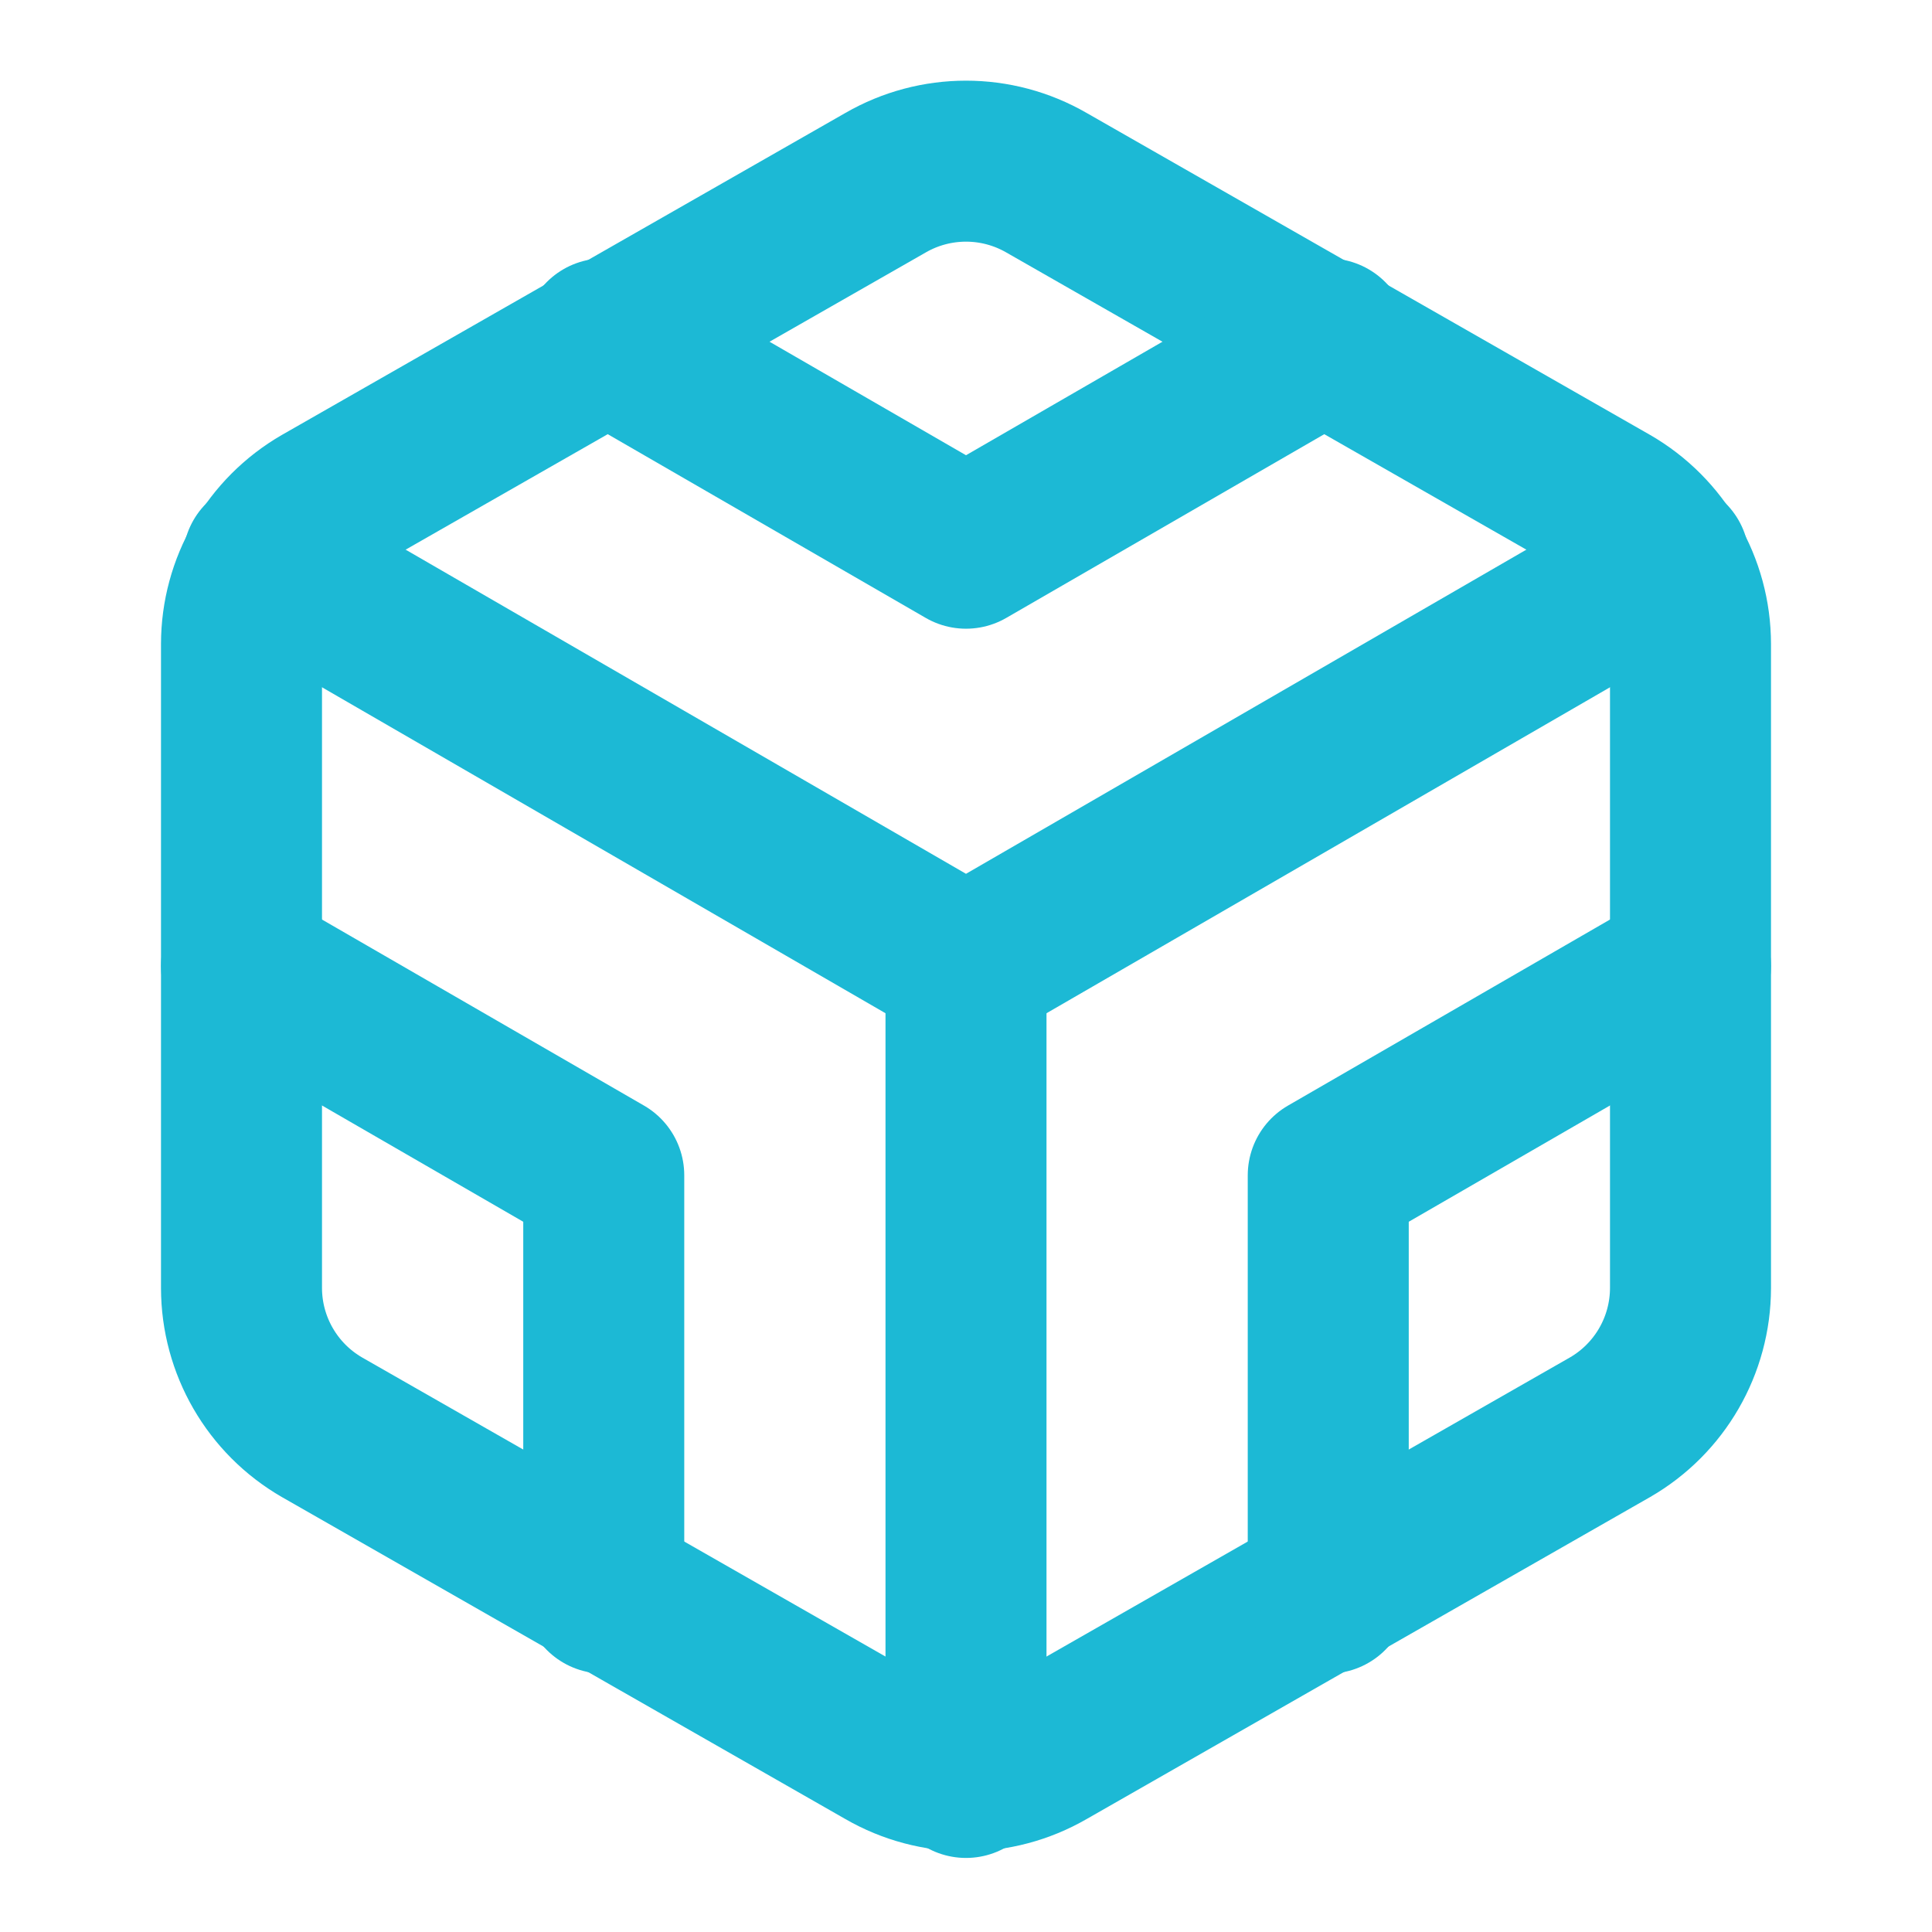
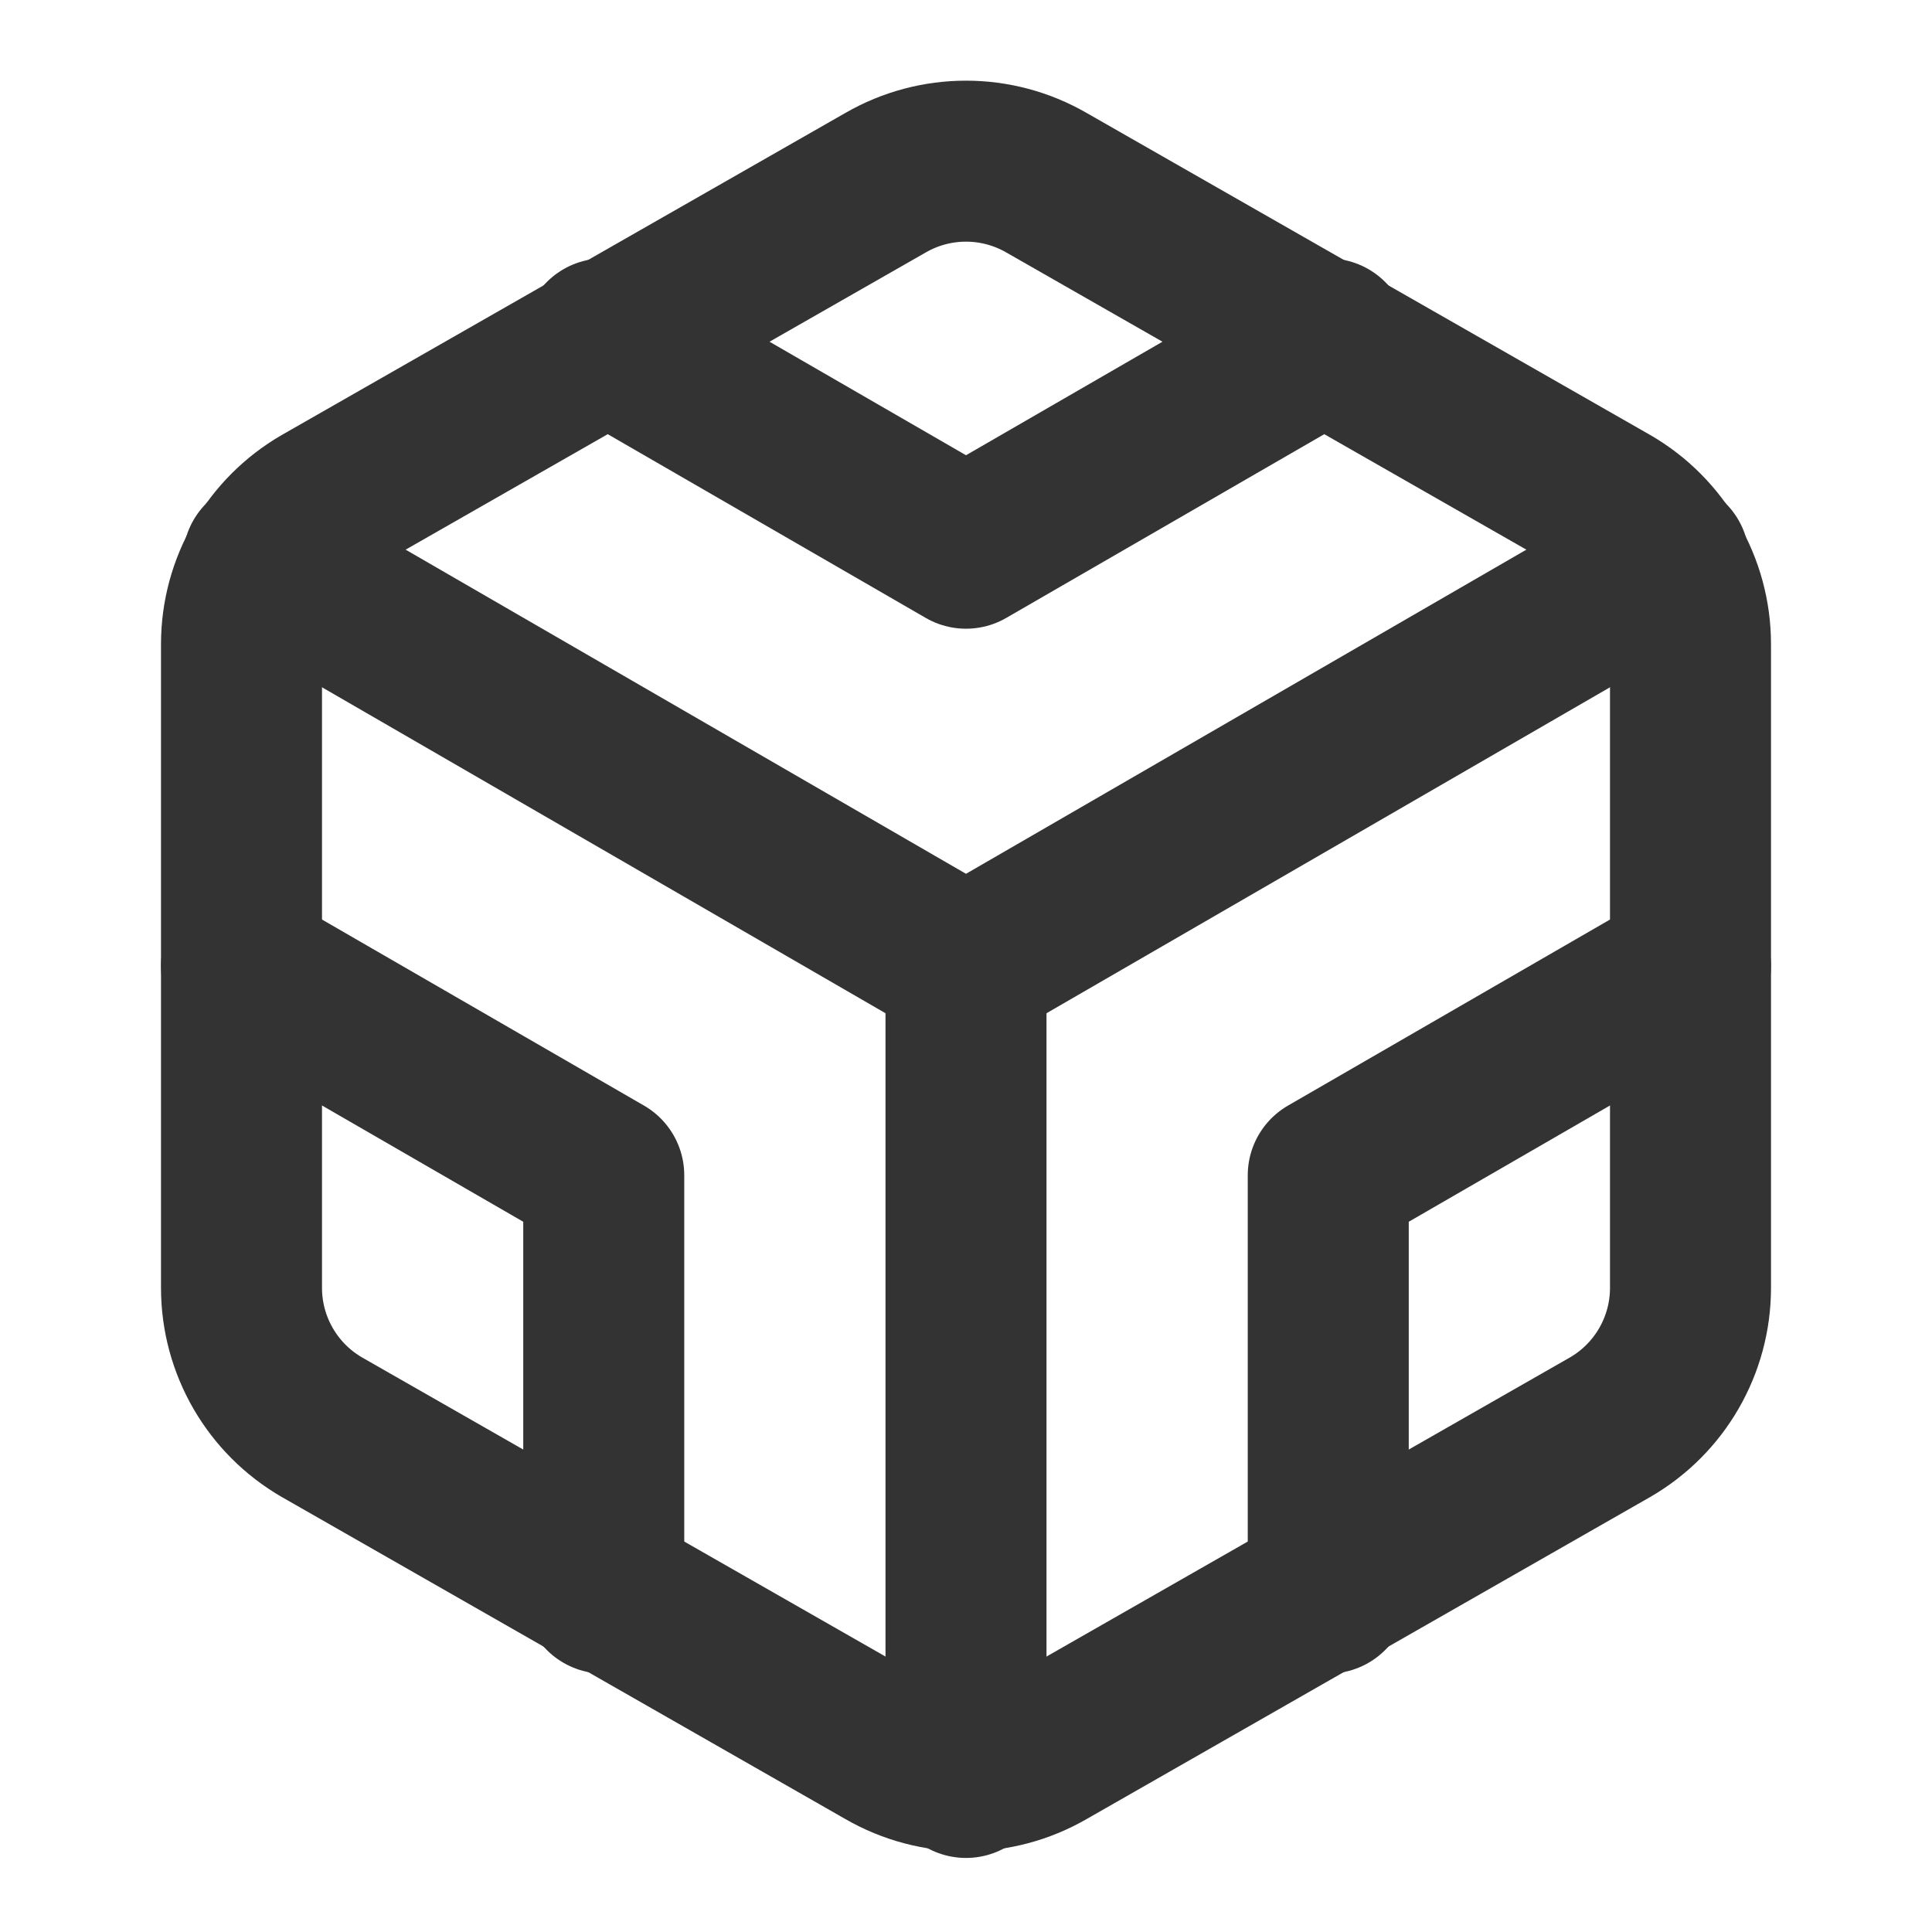
- <svg xmlns="http://www.w3.org/2000/svg" width="32" height="32" viewBox="0 0 24 24" fill="none" stroke="rgb(28, 185, 213)" stroke-width="2" stroke-linecap="round" stroke-linejoin="round" class="feather feather-codesandbox">
+ <svg xmlns="http://www.w3.org/2000/svg" width="32" height="32" viewBox="0 0 24 24" fill="none" stroke="#333" stroke-width="2" stroke-linecap="round" stroke-linejoin="round" class="feather feather-codesandbox">
  <path d="M21 16V8a2 2 0 0 0-1-1.73l-7-4a2 2 0 0 0-2 0l-7 4A2 2 0 0 0 3 8v8a2 2 0 0 0 1 1.73l7 4a2 2 0 0 0 2 0l7-4A2 2 0 0 0 21 16z" />
  <polyline points="7.5 4.21 12 6.81 16.5 4.21" />
  <polyline points="7.5 19.79 7.5 14.6 3 12" />
  <polyline points="21 12 16.5 14.6 16.5 19.79" />
  <polyline points="3.27 6.96 12 12.01 20.73 6.96" />
  <line x1="12" y1="22.08" x2="12" y2="12" />
</svg>
